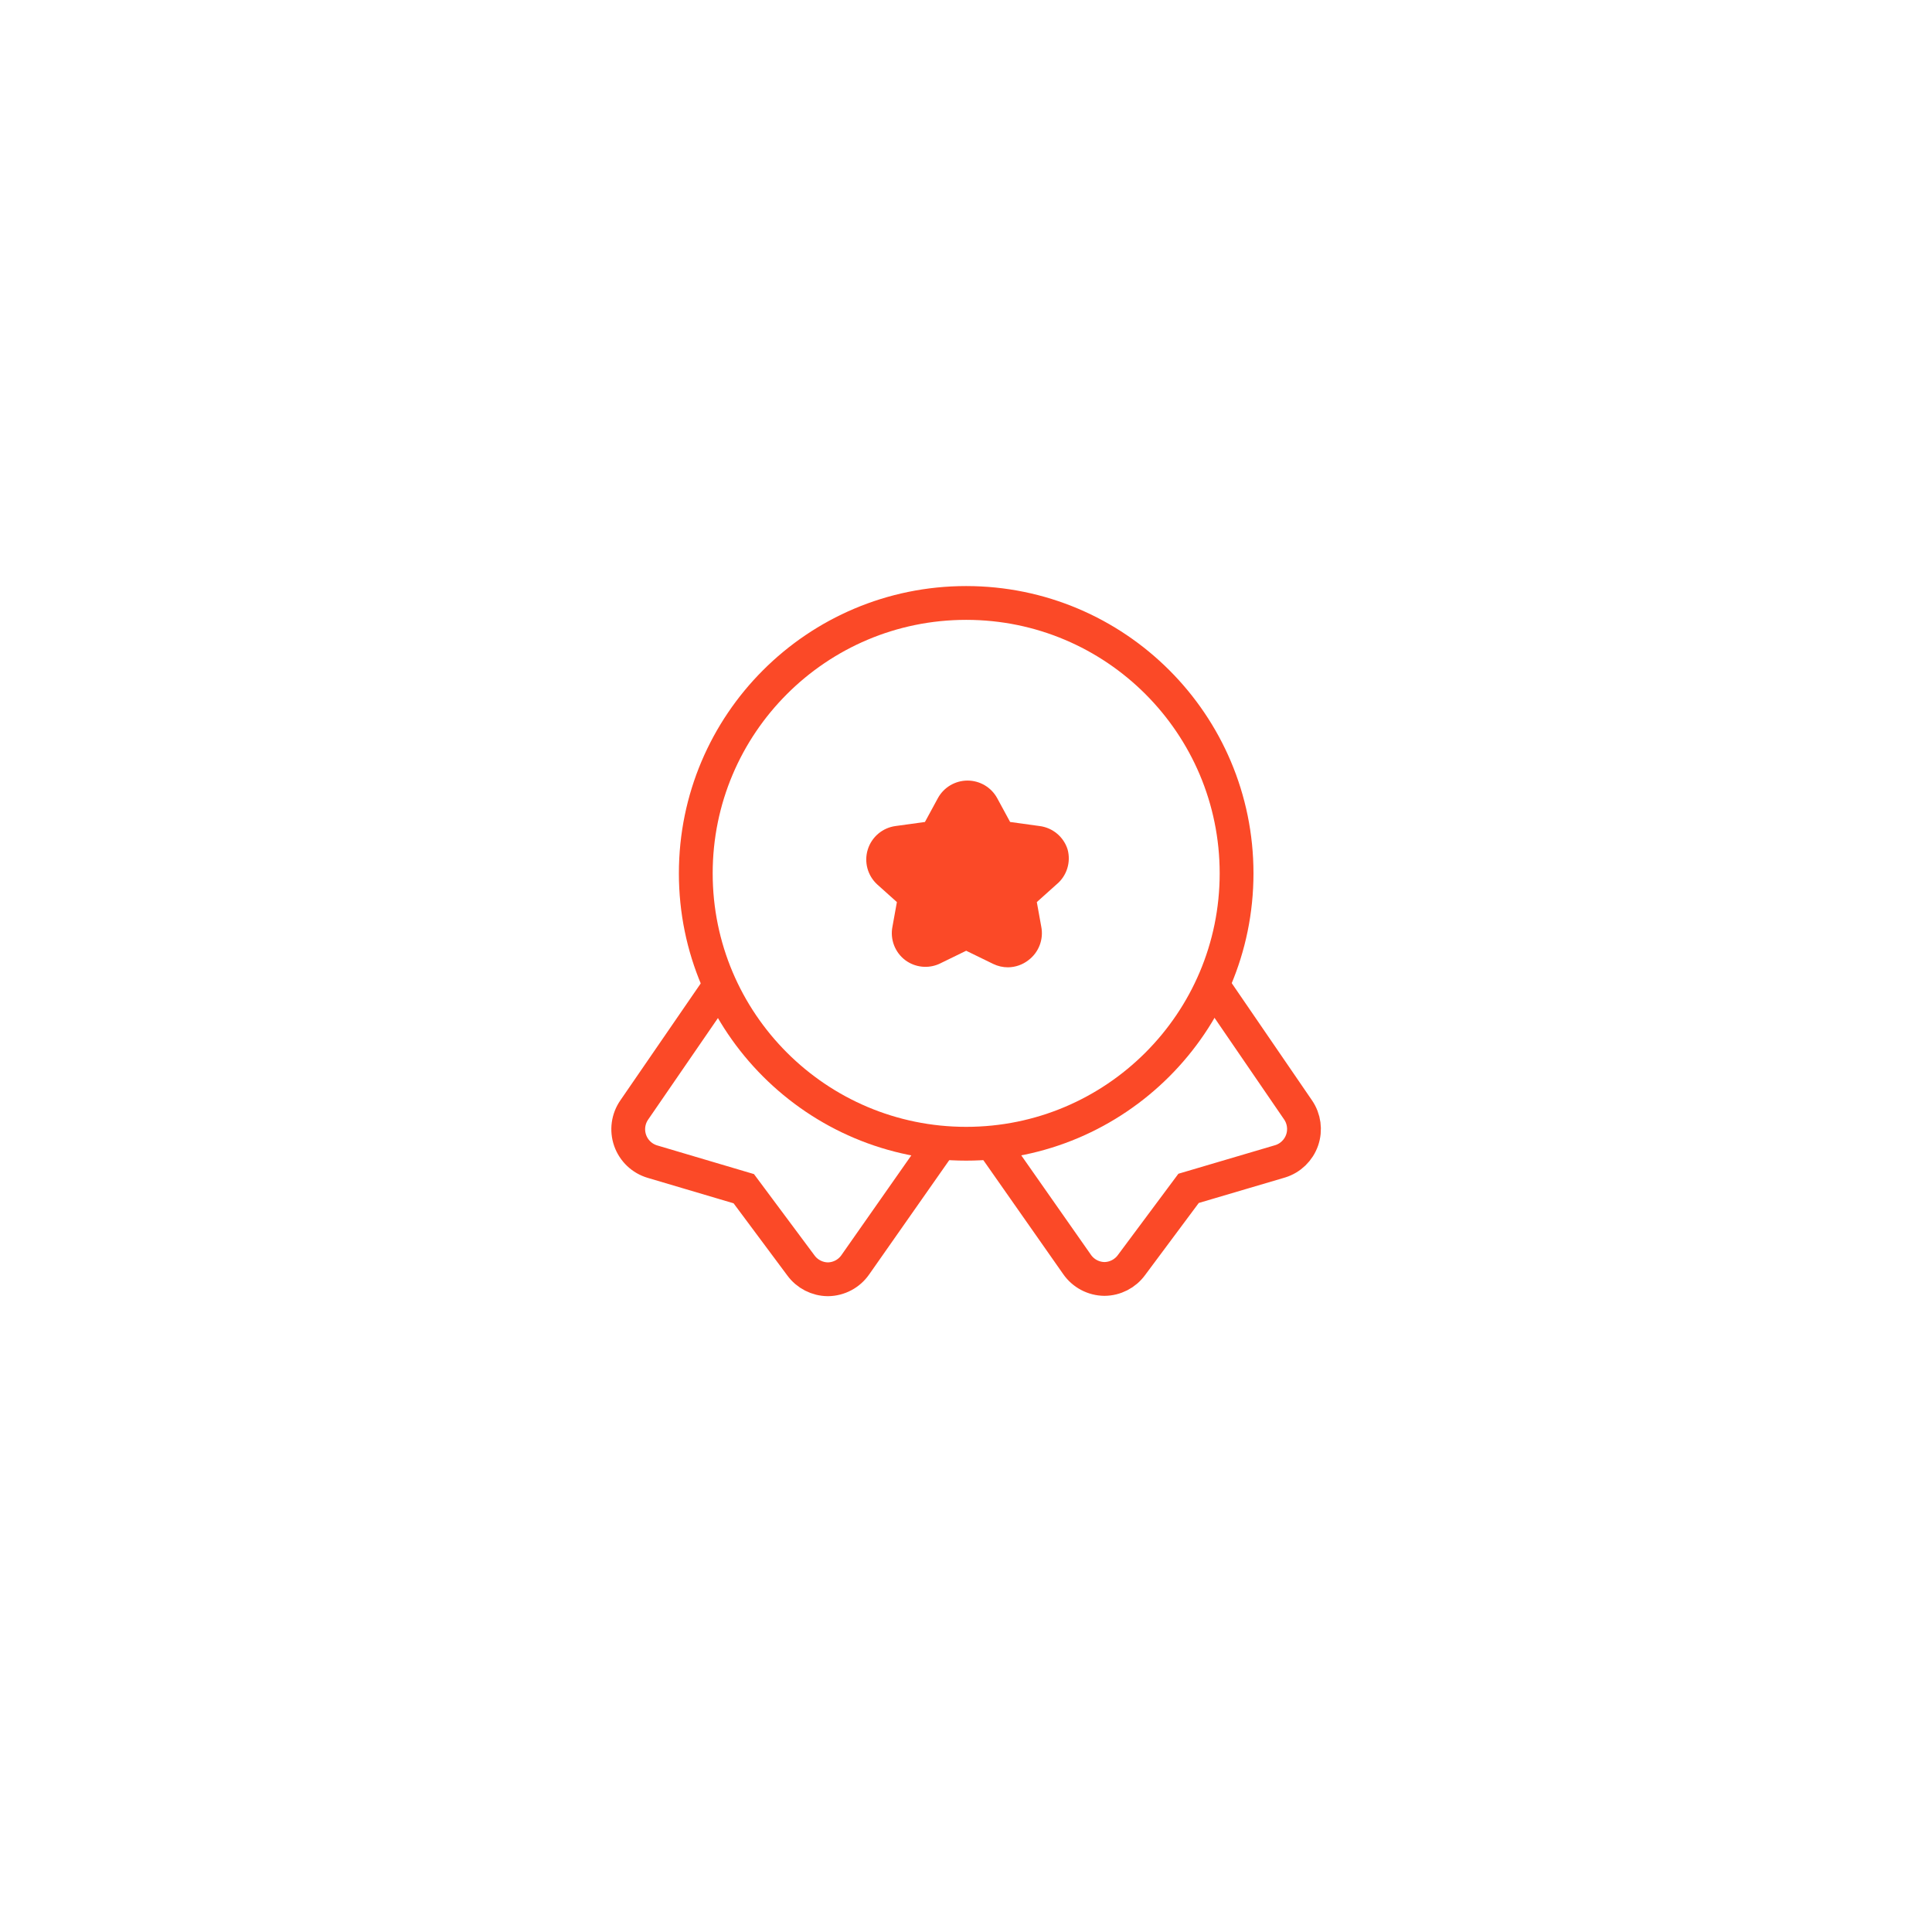
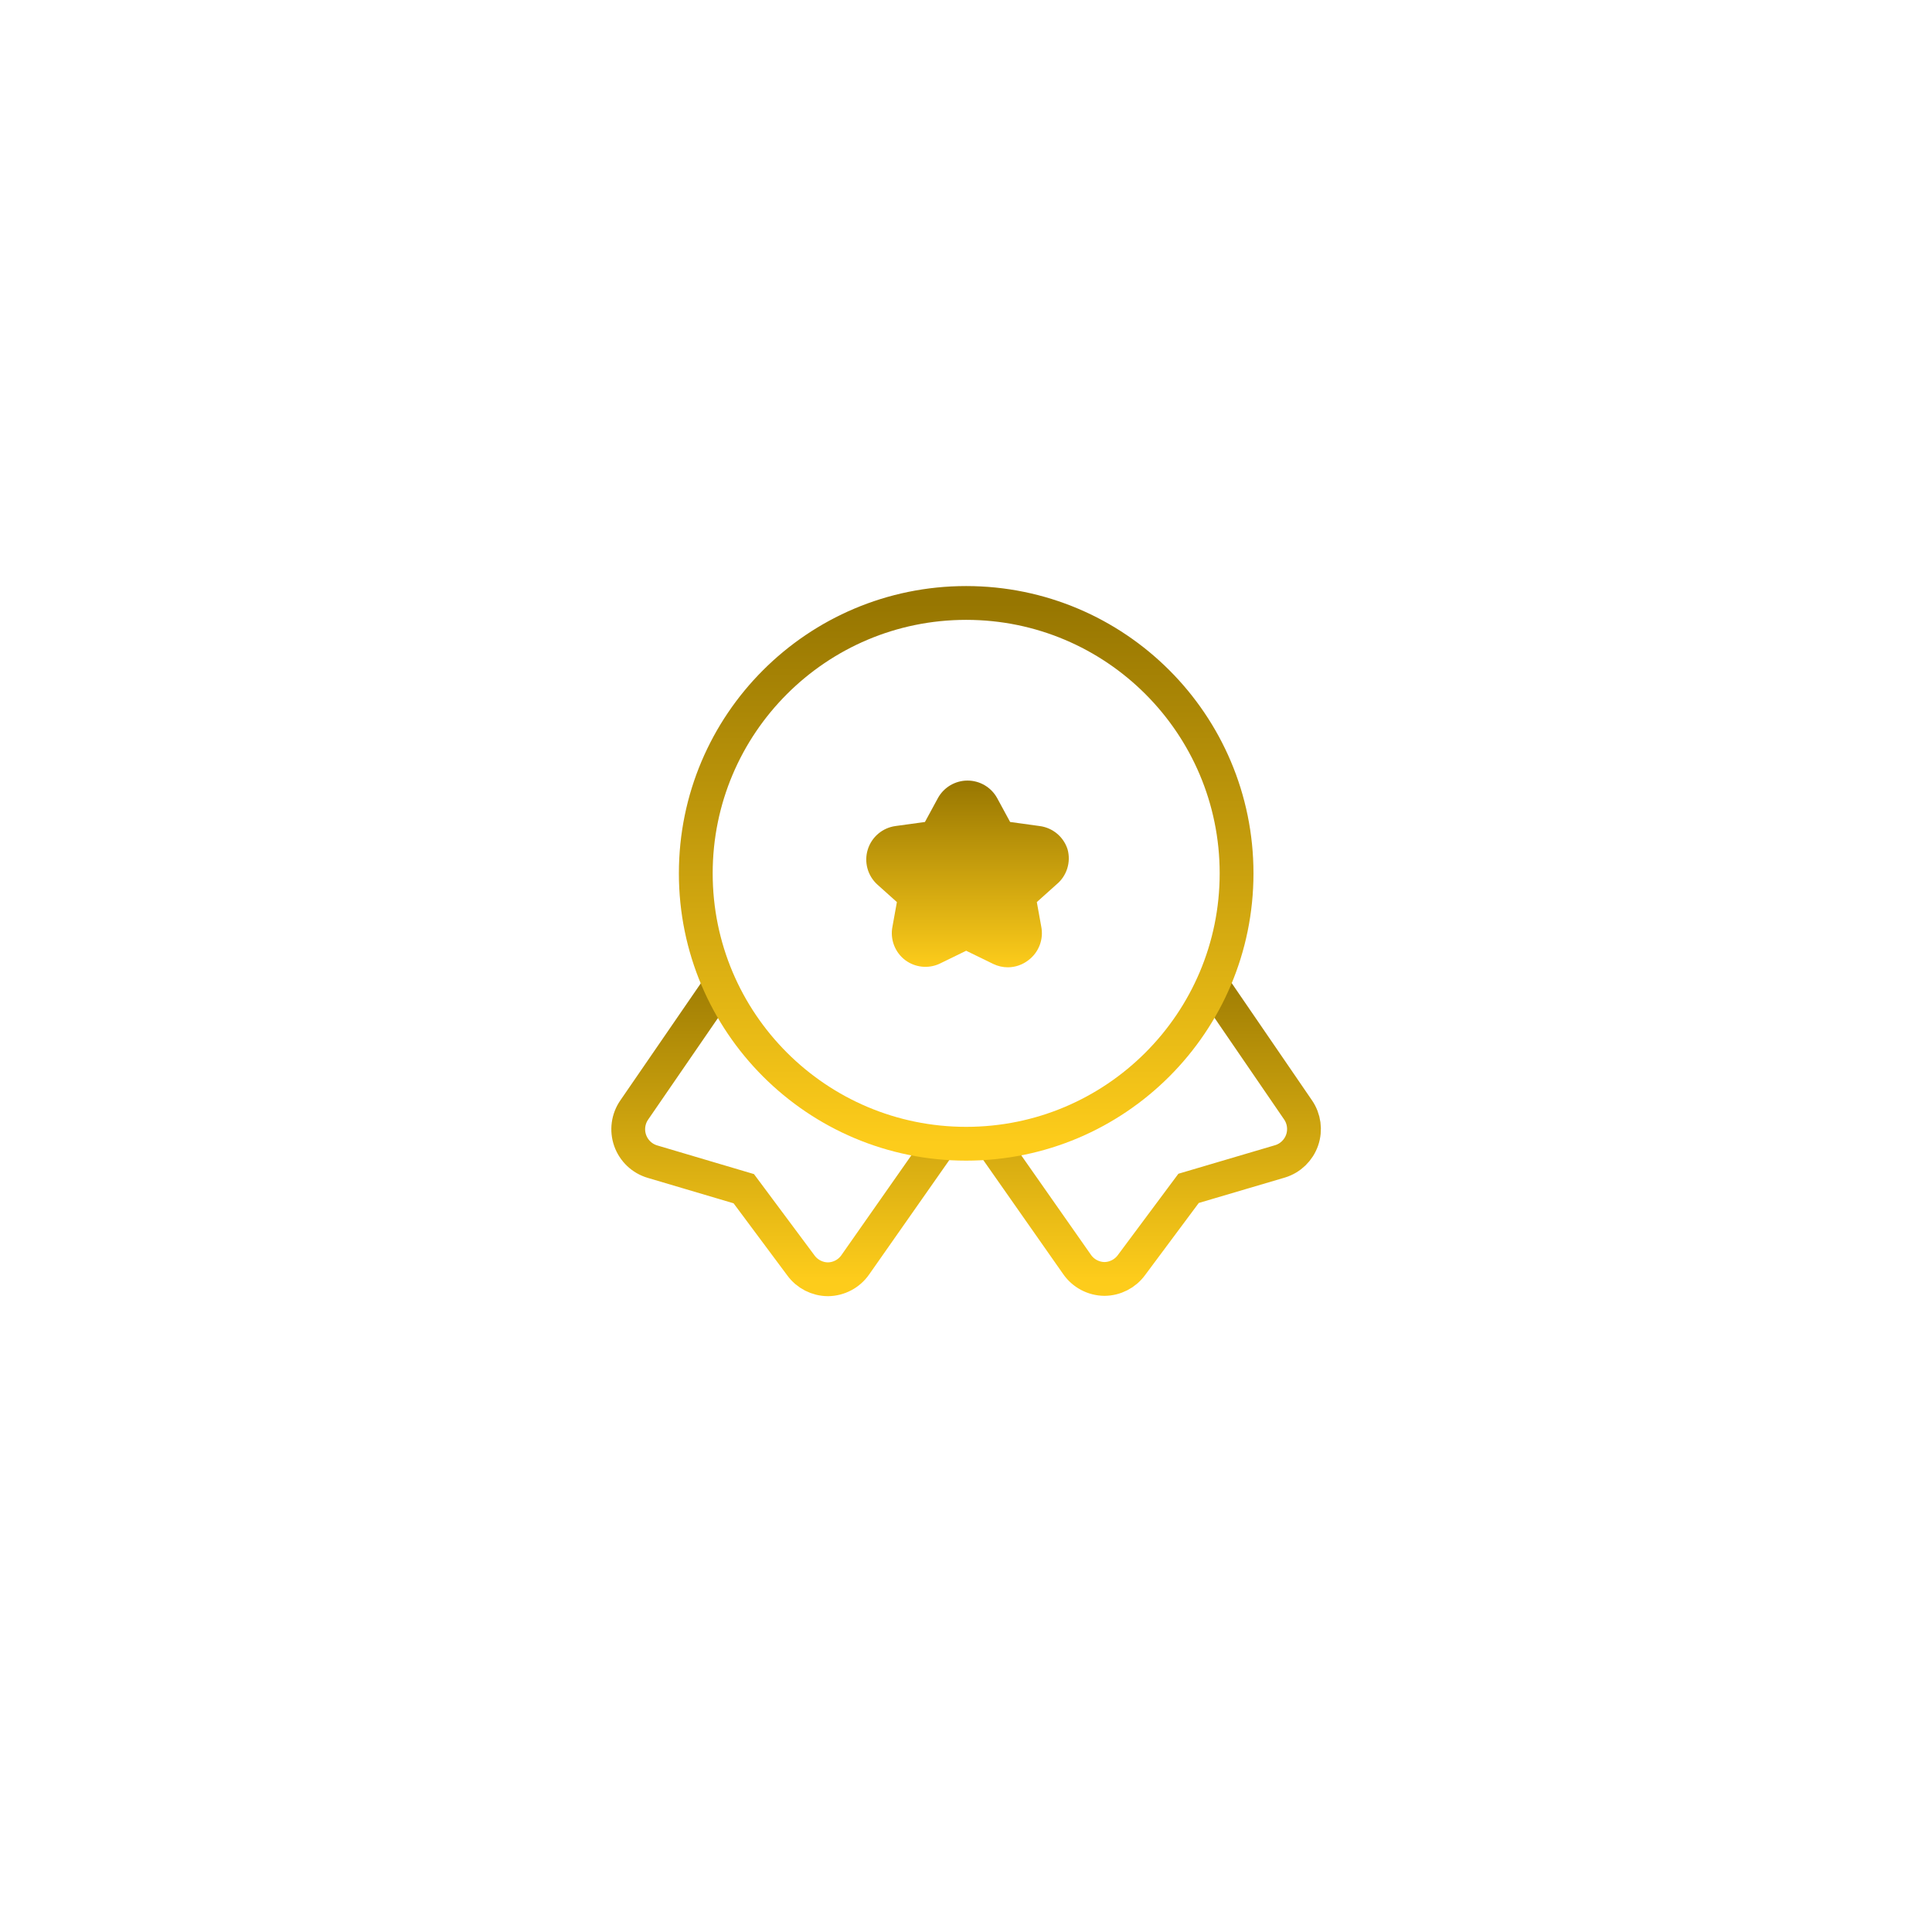
<svg xmlns="http://www.w3.org/2000/svg" xmlns:ns2="https://boxy-svg.com" xmlns:xlink="http://www.w3.org/1999/xlink" viewBox="0 0 500 500">
  <defs>
    <linearGradient id="gradient-3-2" gradientUnits="userSpaceOnUse" x1="12" y1="2" x2="12" y2="22" gradientTransform="matrix(0.613684, 0, 0, 0.613684, 4.057803, 3.05696)" xlink:href="#gradient-3" />
    <linearGradient id="gradient-3" ns2:pinned="true">
-       <stop offset="1" style="stop-color: rgb(251, 73, 39);" />
+       <stop stop-color="#977601" />
+       <stop offset="1" stop-color="#fdcc1b" />
    </linearGradient>
    <linearGradient id="gradient-3-4" gradientUnits="userSpaceOnUse" x1="10.5" y1="14.5" x2="10.5" y2="14.5" gradientTransform="matrix(1, 0, 0, 1, 0, 0)" xlink:href="#gradient-3" />
    <linearGradient id="gradient-3-0" gradientUnits="userSpaceOnUse" x1="518.743" y1="-487.1" x2="518.743" y2="1376.166" xlink:href="#gradient-3" />
    <linearGradient id="gradient-3-3" gradientUnits="userSpaceOnUse" x1="11.998" y1="12.349" x2="11.998" y2="22.01" xlink:href="#gradient-3" />
    <linearGradient id="gradient-3-1" gradientUnits="userSpaceOnUse" x1="12" y1="2" x2="12" y2="18" xlink:href="#gradient-3" />
    <linearGradient id="gradient-3-5" gradientUnits="userSpaceOnUse" x1="12.04" y1="7.255" x2="12.04" y2="12.78" xlink:href="#gradient-3" />
  </defs>
  <g id="g-1" transform="matrix(8.747242, 0, 0, 8.747242, 145.0798, 138.5505)" style="">
    <path id="secondary" d="M21.94,17.89a1,1,0,0,1-.65.63l-2.71.8-1.69,2.27a1,1,0,0,1-.8.41h0a1,1,0,0,1-.81-.43l-2.88-4.11a1,1,0,0,1-.1-1,1,1,0,0,1,.75-.6,5.94,5.94,0,0,0,4.19-3,1,1,0,0,1,.82-.51,1,1,0,0,1,.87.43L21.82,17A1,1,0,0,1,21.94,17.89Zm-11-2a5.94,5.94,0,0,1-4.19-3,1,1,0,0,0-1.69-.08L2.18,17a1,1,0,0,0,.54,1.53l2.7.8,1.69,2.27a1,1,0,0,0,.8.41h0a1,1,0,0,0,.81-.43l2.88-4.11a1,1,0,0,0,.1-1A1,1,0,0,0,11,15.9Z" style="fill: rgb(255, 255, 255); stroke: url('#gradient-3-3');" />
    <circle id="primary" cx="12" cy="10" r="8" style="fill: rgb(255, 255, 255); stroke: url('#gradient-3-1');" />
    <path id="secondary-2" data-name="secondary" d="M15,9.29a1,1,0,0,0-.83-.69l-.87-.12-.38-.7a1,1,0,0,0-1.76,0l-.38.7-.87.12a1,1,0,0,0-.54,1.73l.58.52-.13.72a1,1,0,0,0,.38,1,1,1,0,0,0,1,.11l.8-.39.8.39a1,1,0,0,0,.44.1,1,1,0,0,0,.6-.21,1,1,0,0,0,.38-1l-.13-.72.58-.52A1,1,0,0,0,15,9.29Z" style="fill: url('#gradient-3-5');" />
  </g>
</svg>
